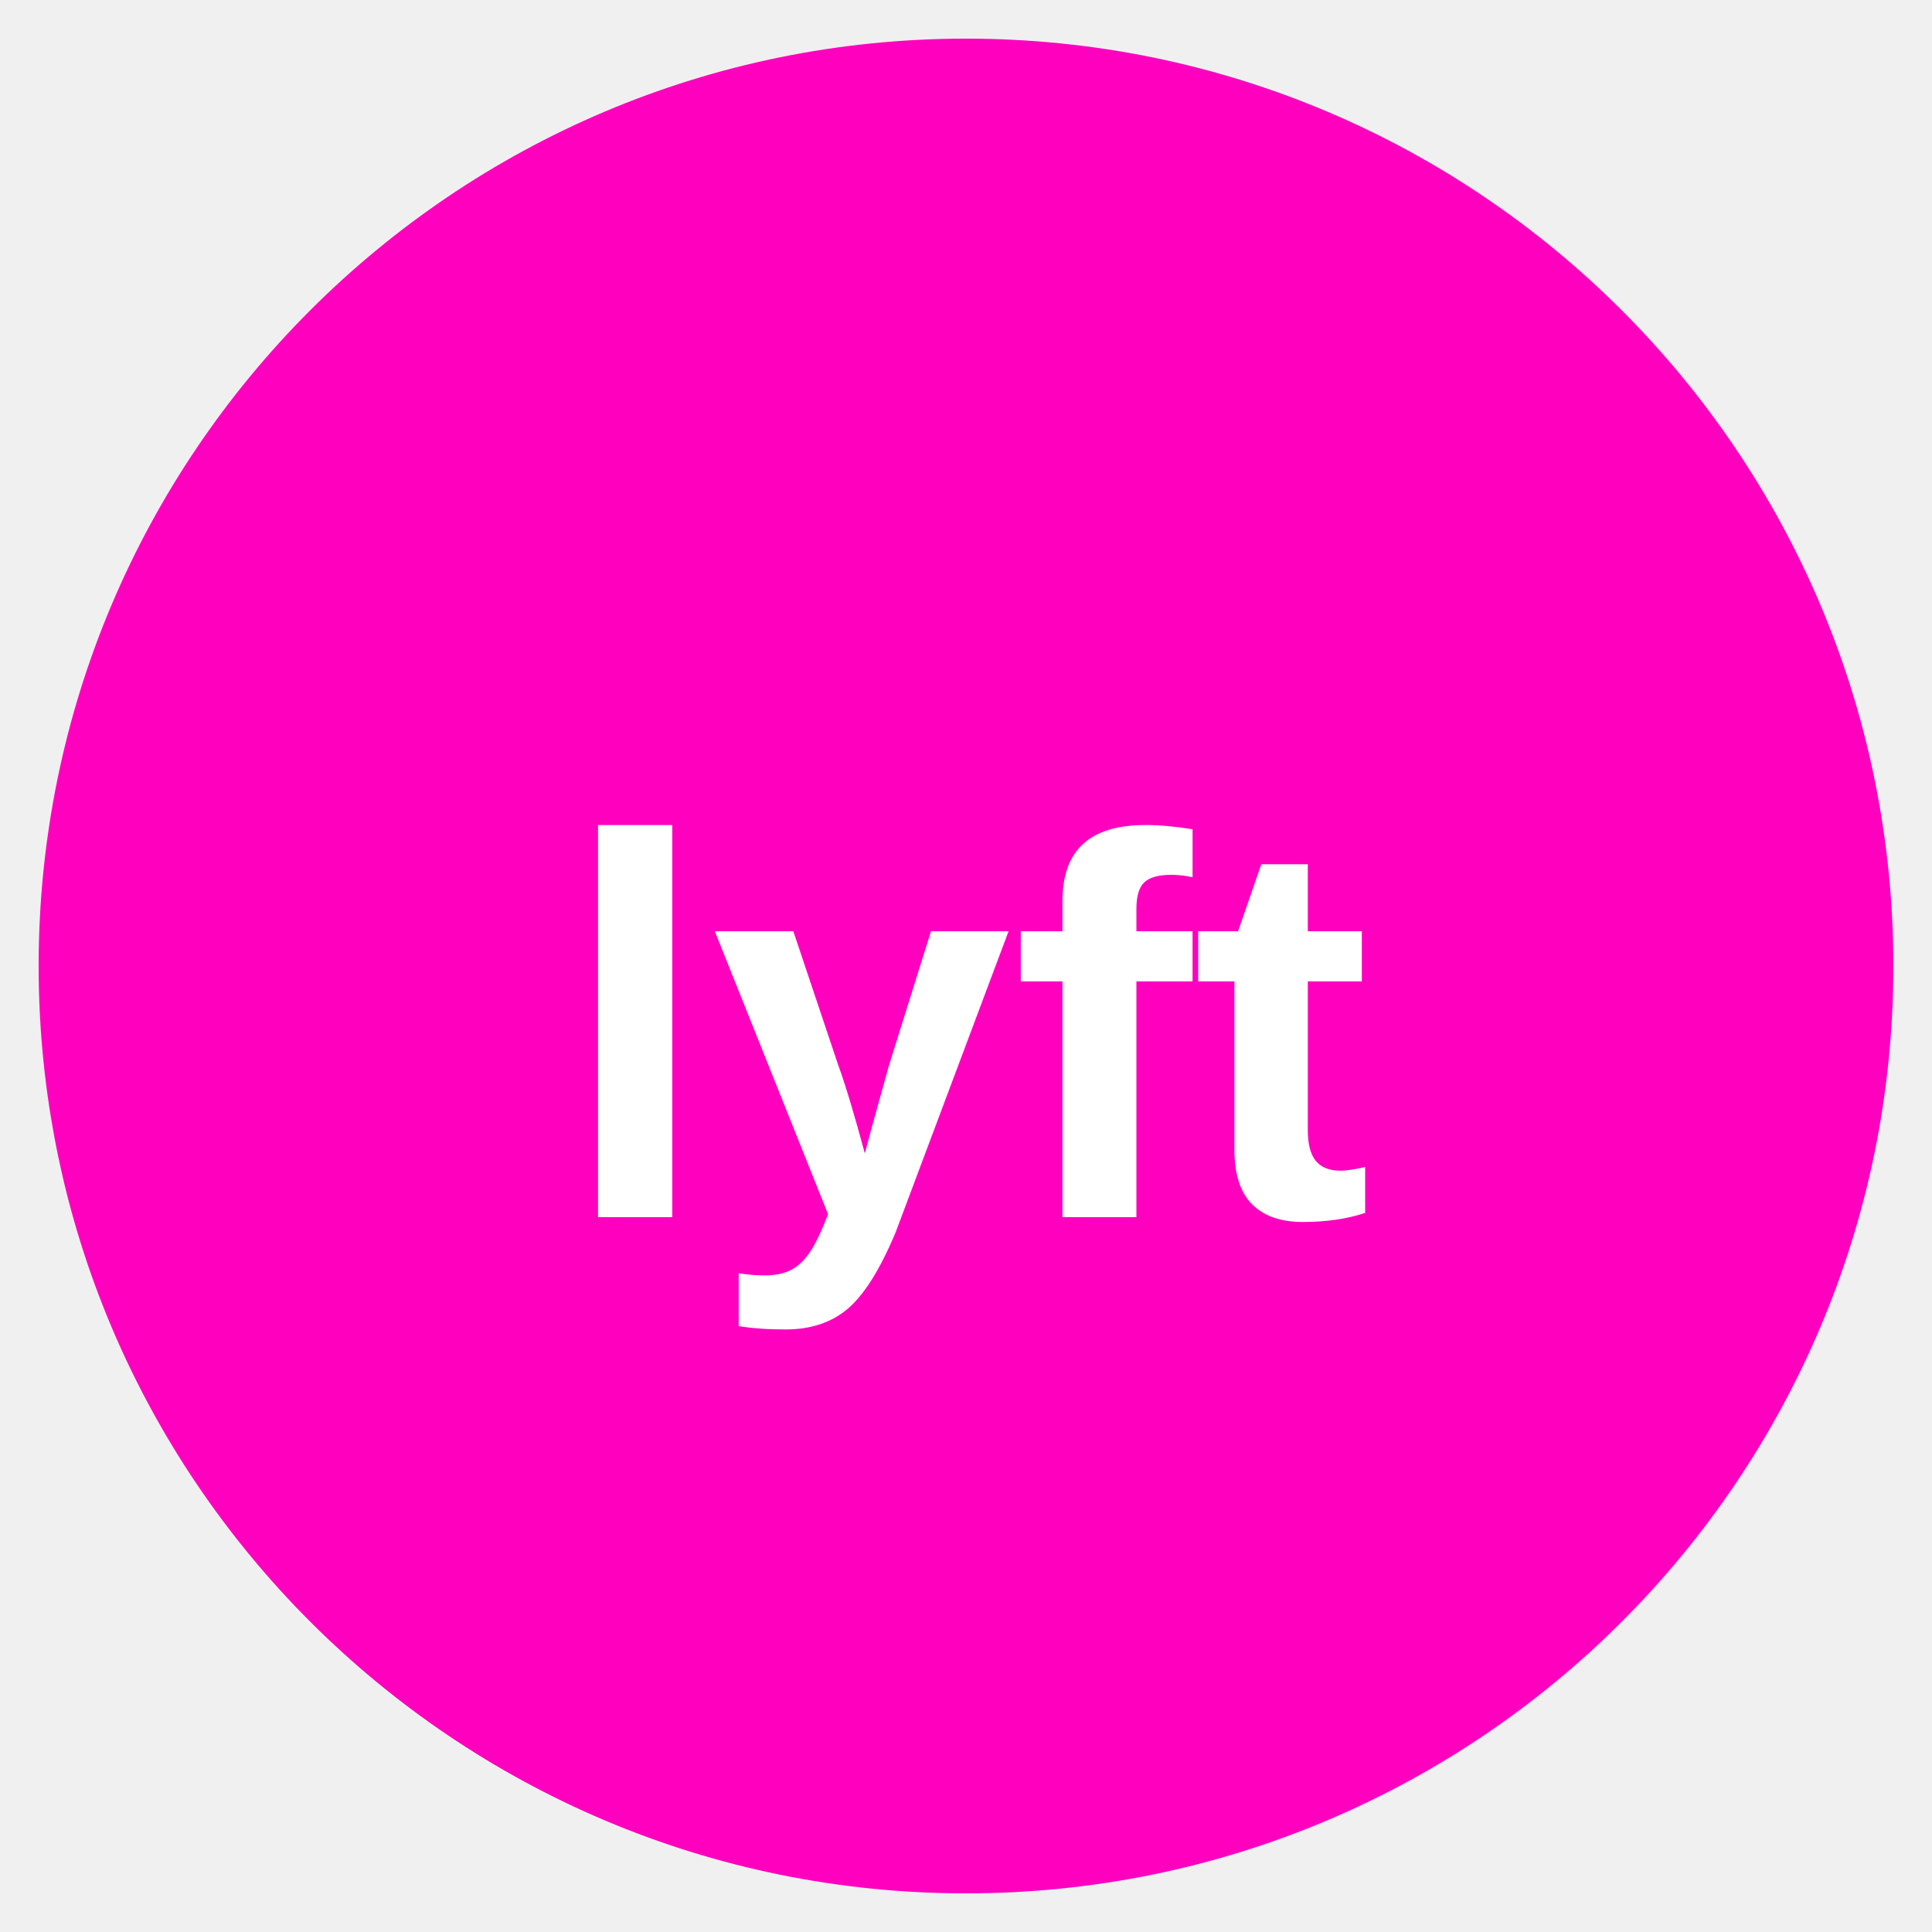
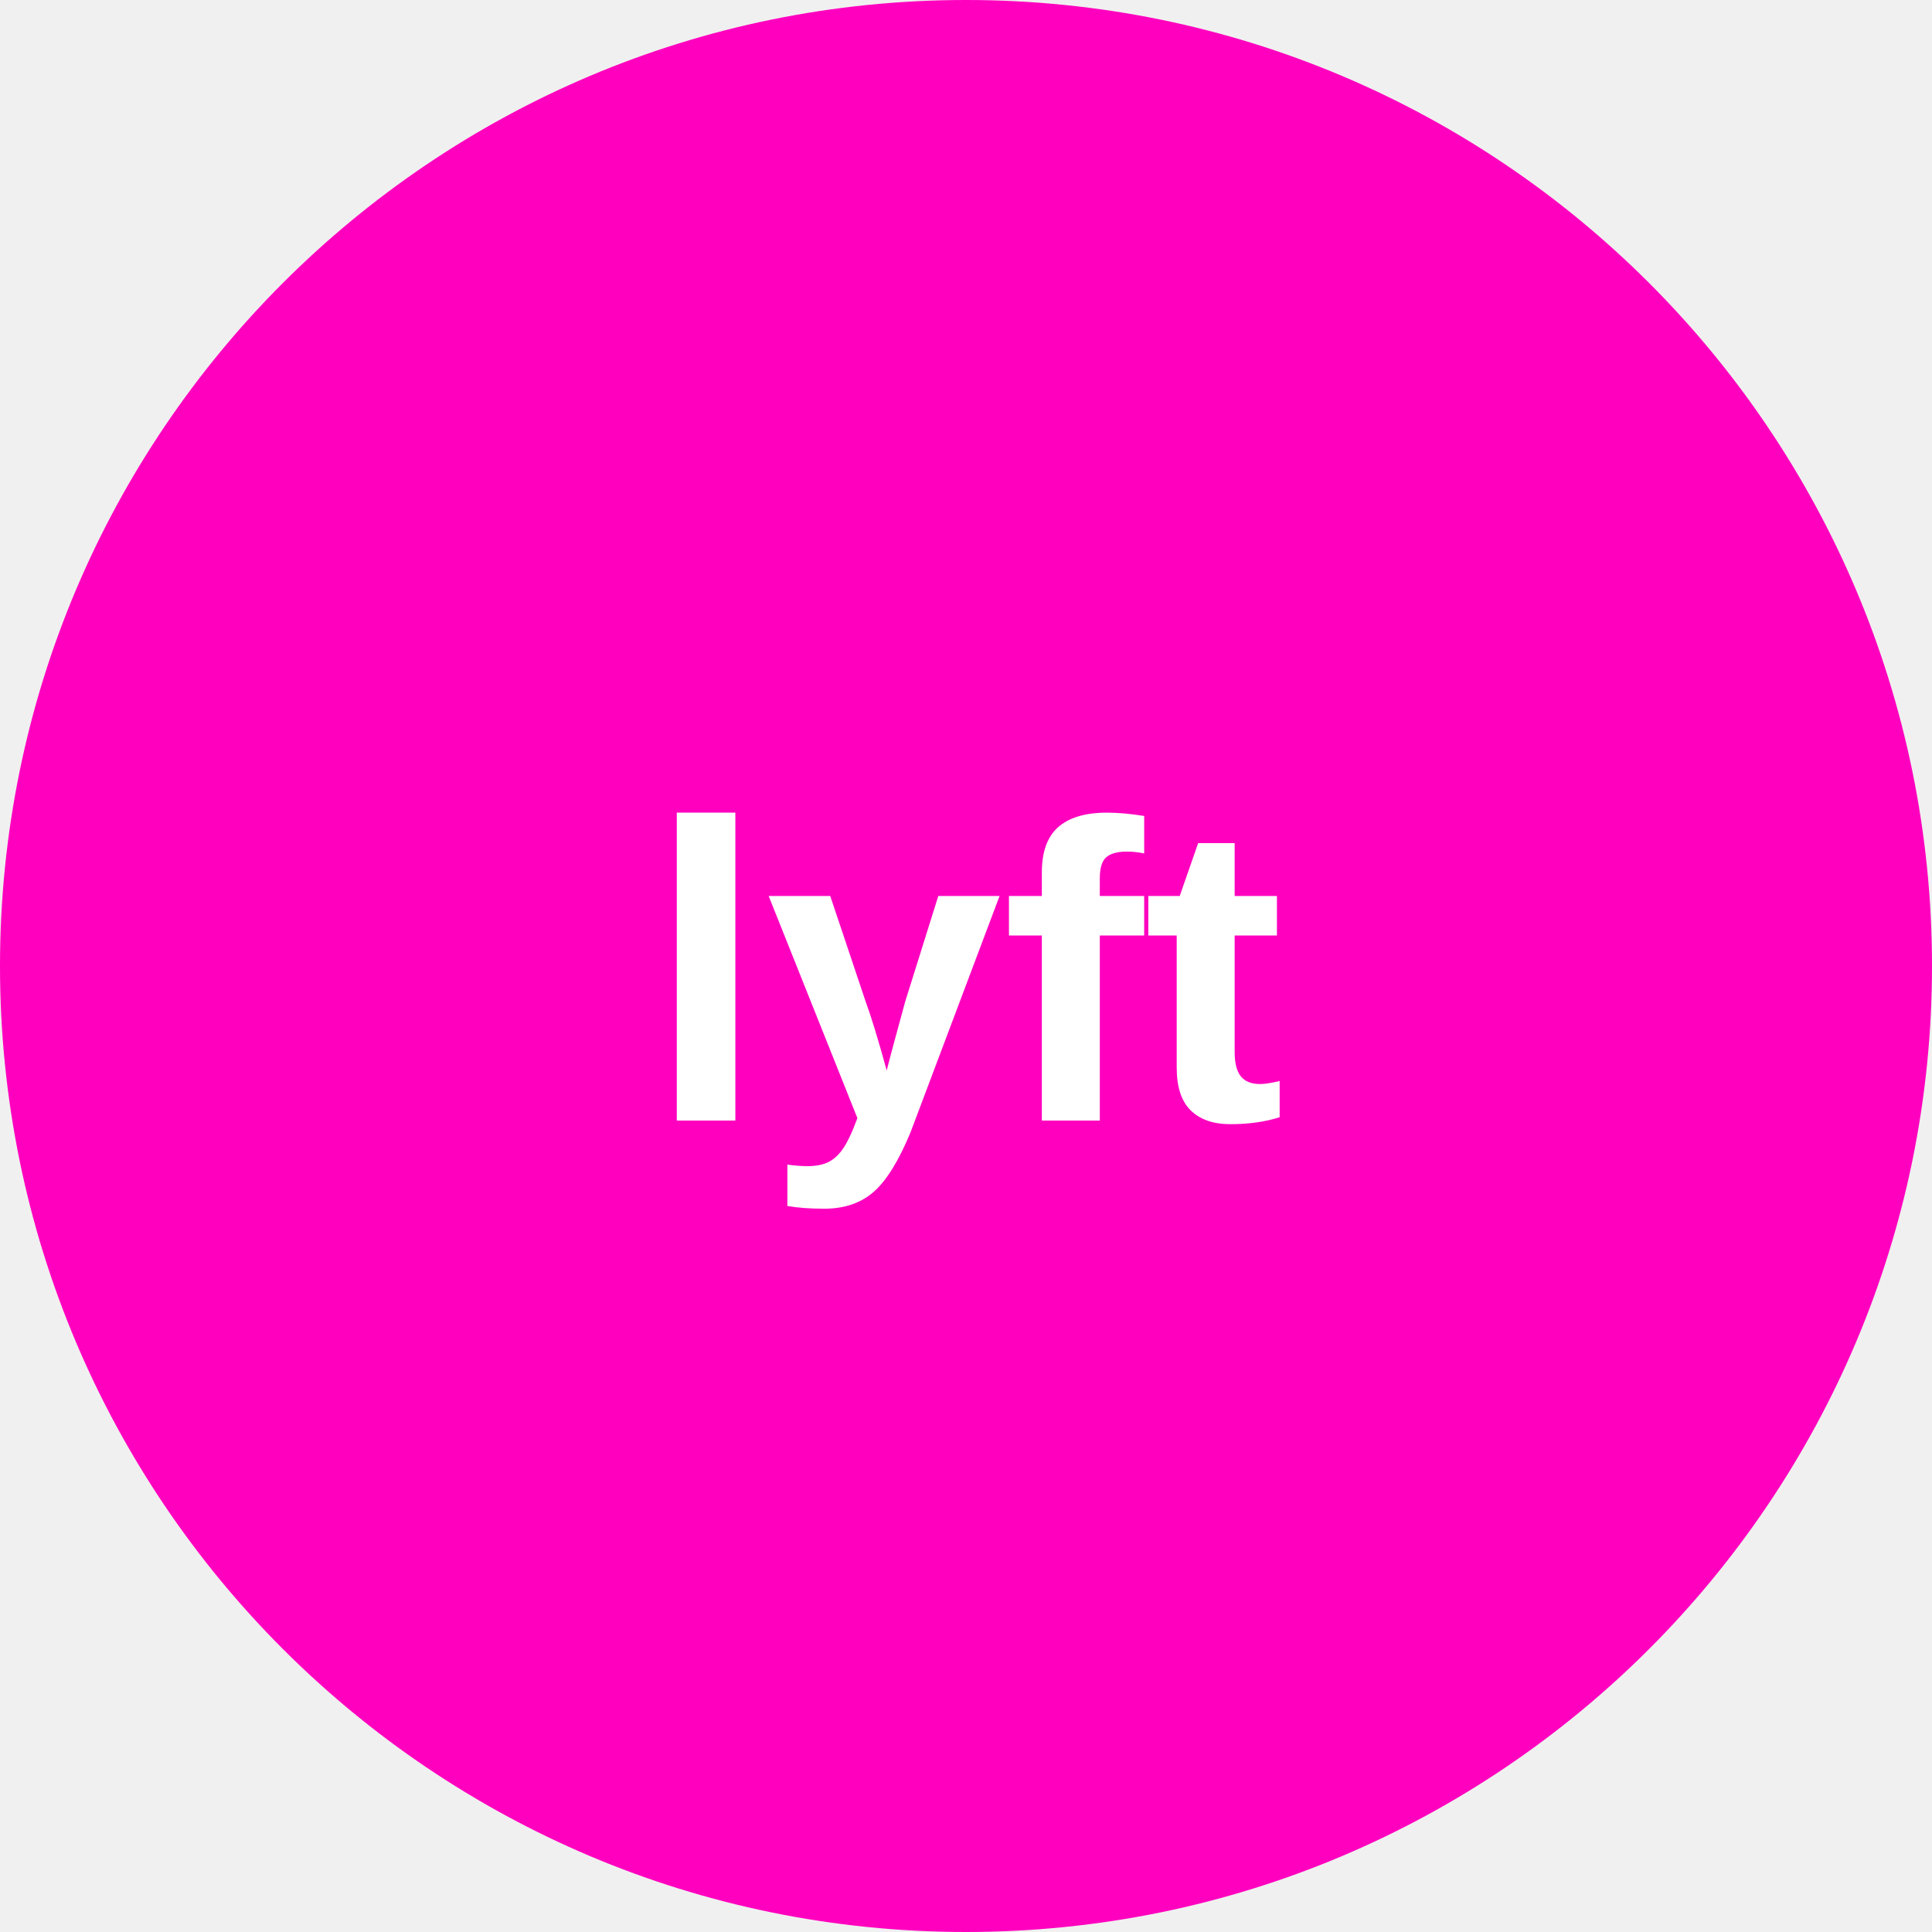
- <svg xmlns="http://www.w3.org/2000/svg" viewBox="0 0 100 100">
-   <circle cx="50" cy="50" r="48" fill="#FF00BF" />
-   <text x="50" y="63" font-family="Arial, Helvetica, sans-serif" font-size="28" font-weight="700" fill="#FFFFFF" text-anchor="middle">lyft</text>
+ <svg xmlns="http://www.w3.org/2000/svg" viewBox="0 0 100 100" role="img" aria-label="Lyft">
+   <circle cx="50" cy="50" r="50" fill="#ff00bf" />
+   <text x="50" y="58" fill="#fff" font-family="Arial, Helvetica, sans-serif" font-size="22" font-weight="700" text-anchor="middle">lyft</text>
</svg>
